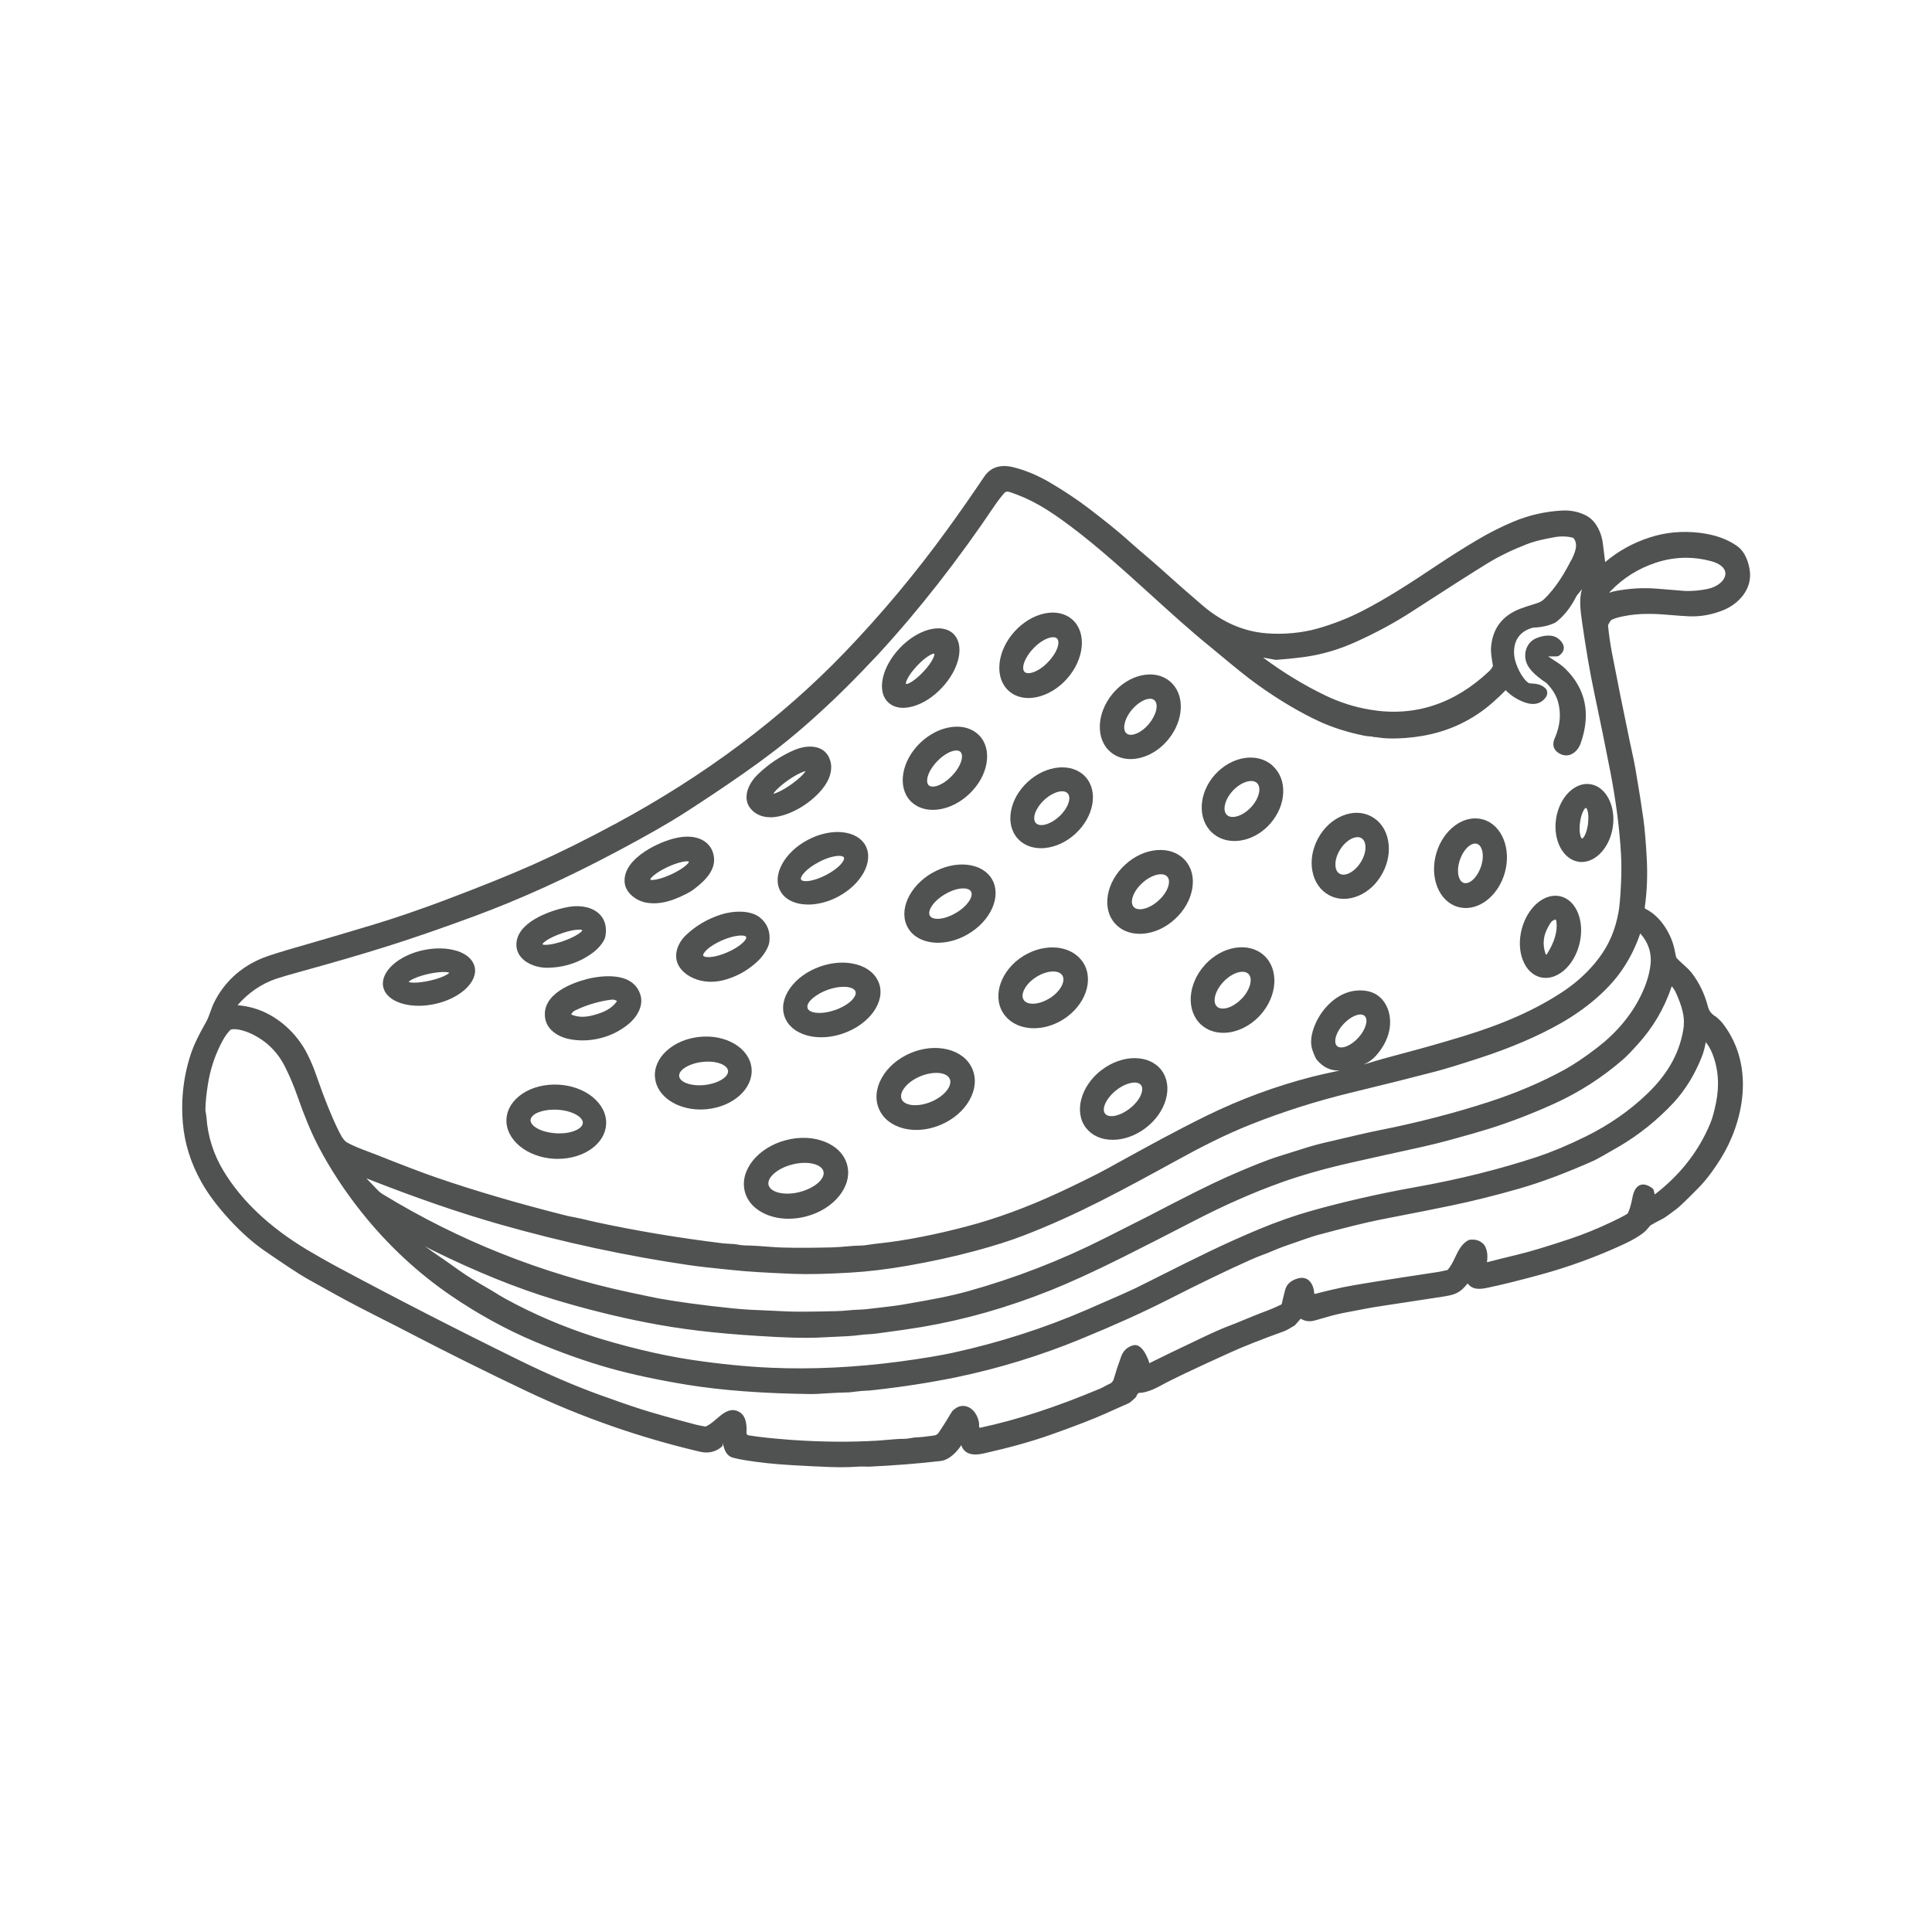
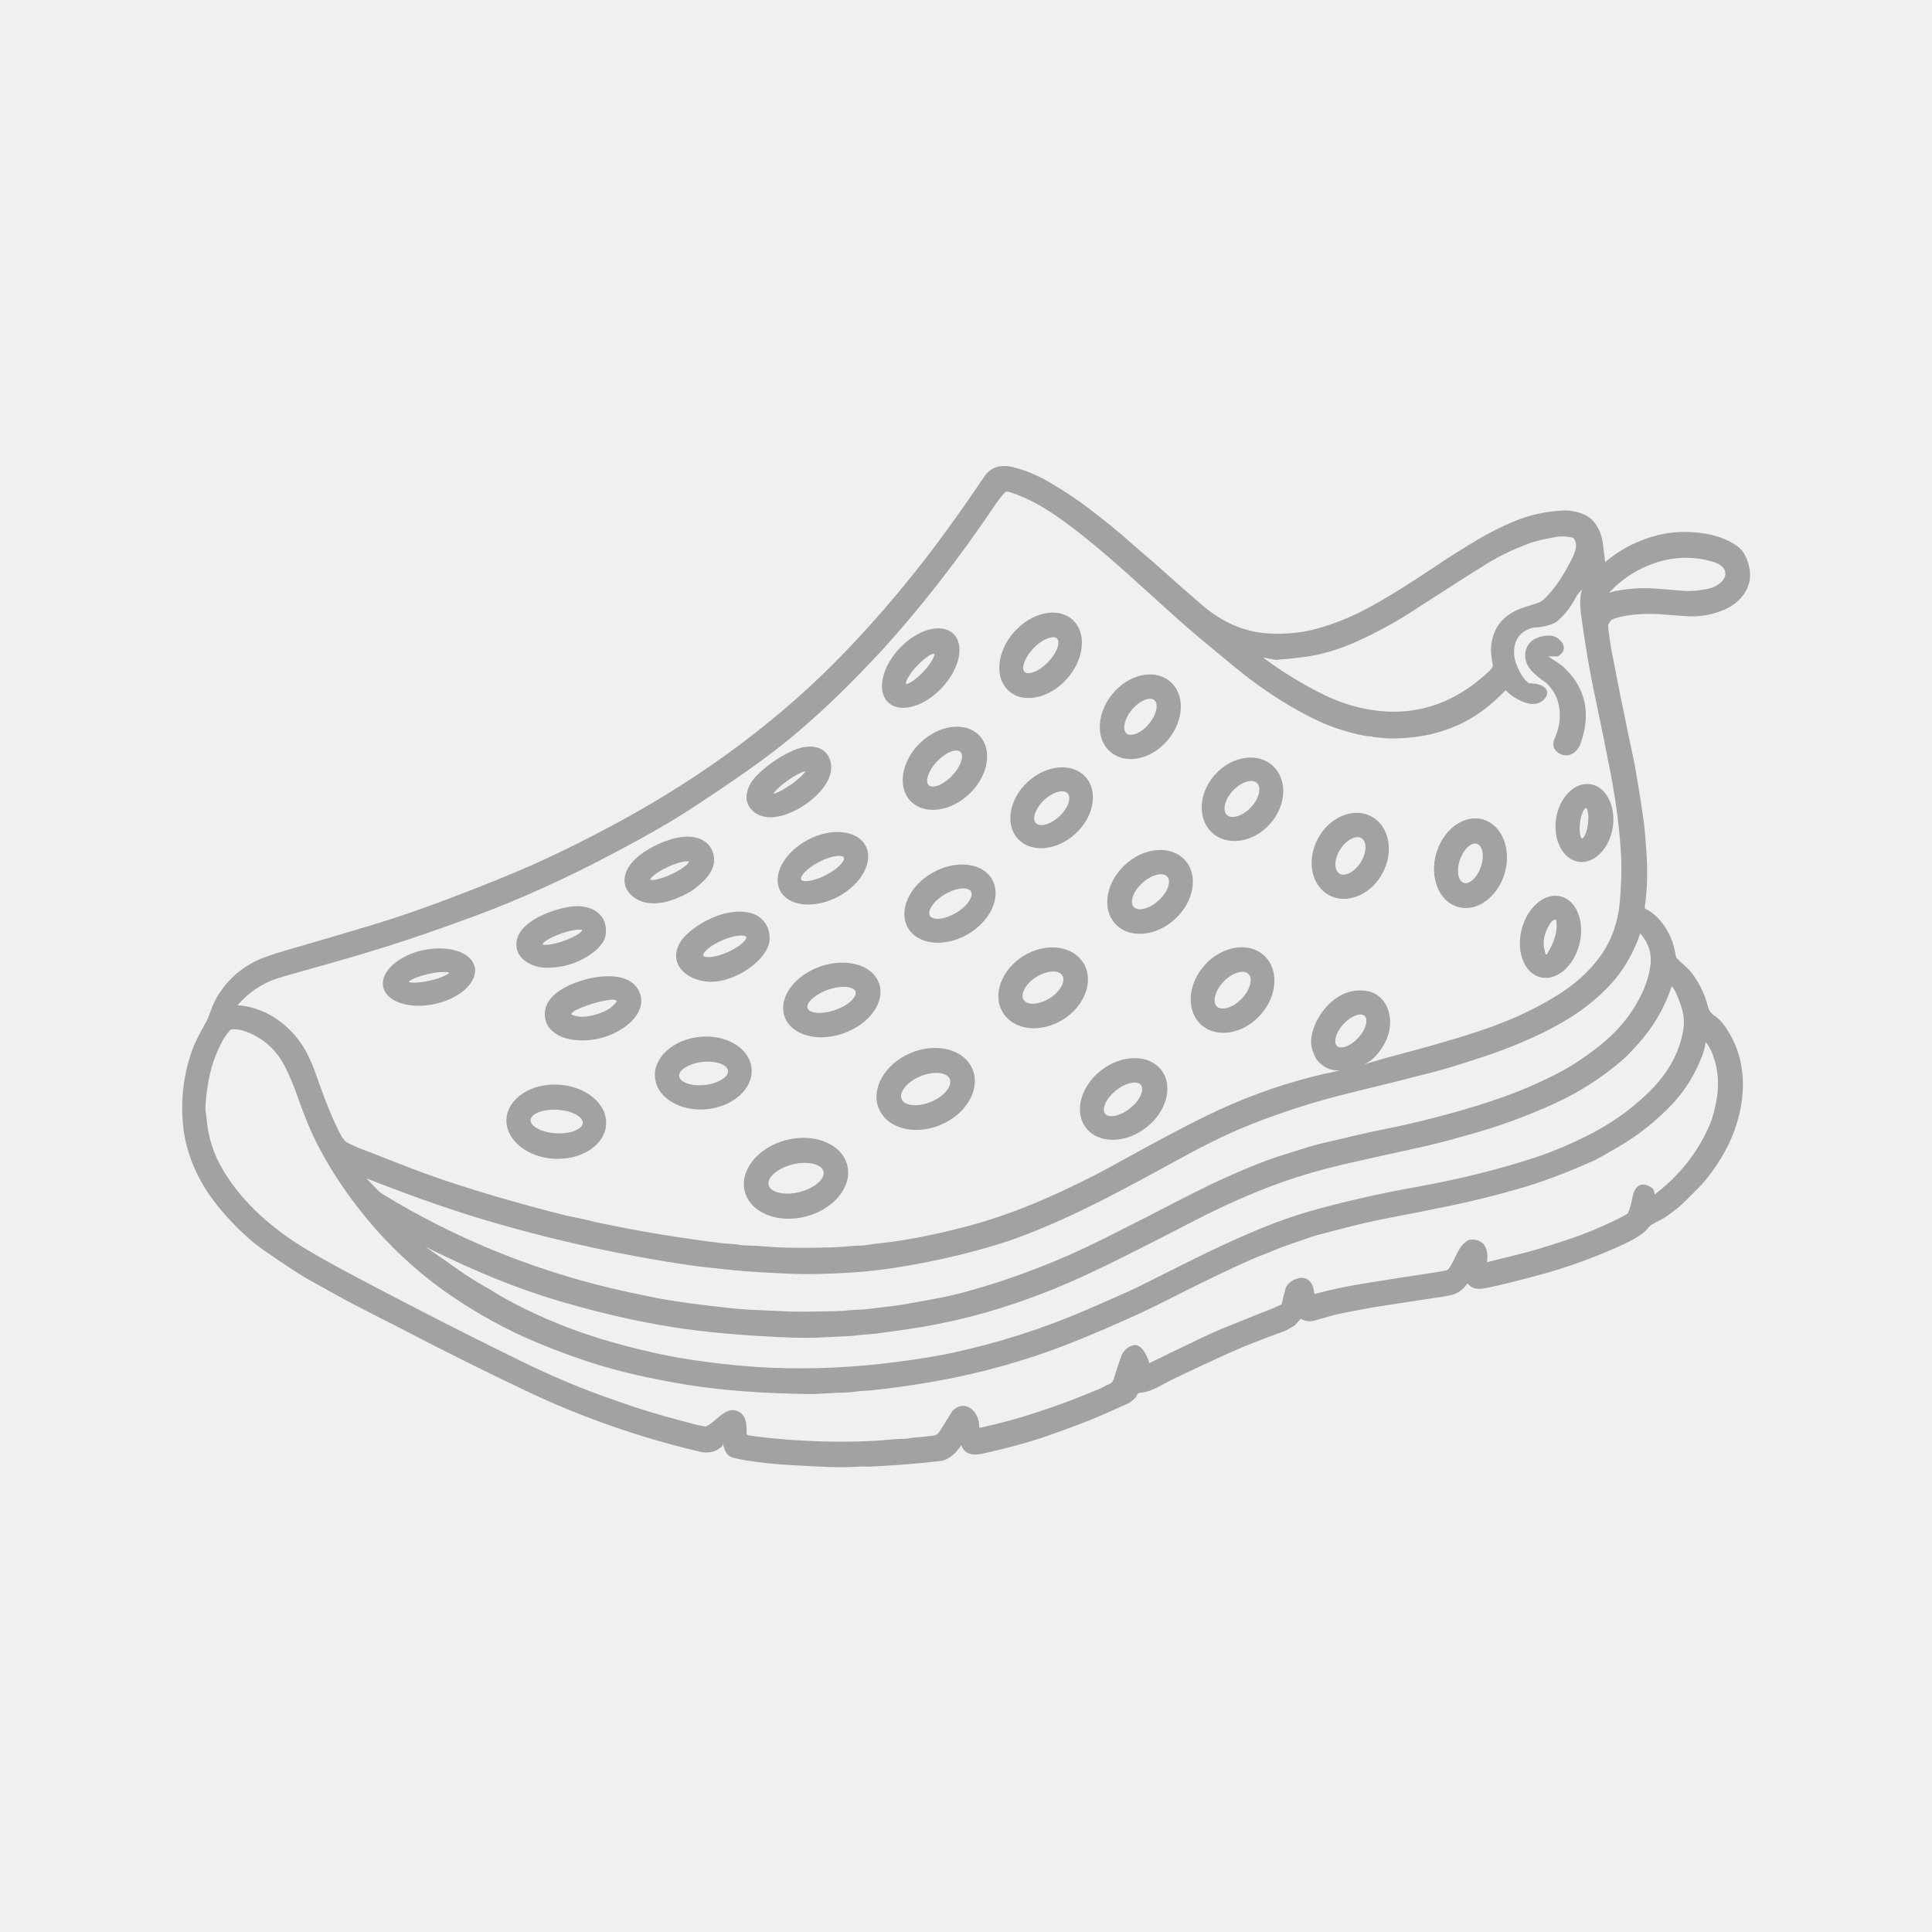
<svg xmlns="http://www.w3.org/2000/svg" id="Layer_2" data-name="Layer 2" viewBox="0 0 295.22 295.22">
  <defs>
    <style>
      .cls-1 {
-         fill: #fff;
+         fill: transparent;
      }

      .cls-2 {
        opacity: .7;
      }

      .cls-3 {
-         fill: #060807;
+         fill: gray;
      }
    </style>
  </defs>
  <g id="Layer_1-2" data-name="Layer 1">
    <rect class="cls-1" width="295.22" height="295.22" />
    <g class="cls-2">
      <path class="cls-3" d="M262.02,155.27c-.68-.55-.89-.85-1.08-1.61-.49-1.84-1.31-3.53-2.45-5.01-.37-.48-.88-.93-1.37-1.37-.36-.32-.7-.63-.93-.9-.03-.04-.06-.09-.07-.13,0-.03-.05-.23-.25-1.19-.44-2.15-2.01-5-4.41-6.17-.09-.04-.14-.14-.13-.24.35-2.46.45-5.06.29-7.73-.14-2.46-.31-4.41-.5-5.77-.25-1.82-.66-4.43-1.23-7.75-.15-.88-.35-1.78-.54-2.65-.1-.45-.2-.9-.29-1.35-1.13-5.42-2.06-10.05-2.76-13.73-.26-1.37-.45-2.73-.58-4.06,0-.04,0-.08.02-.12.29-.61.48-.76.55-.79.53-.27,1.4-.49,2.6-.68,1.62-.25,3.51-.28,5.63-.1,1.78.15,3.01.24,3.67.26,1.75.06,3.51-.27,5.22-.98,2.25-.93,4.35-3.14,3.97-5.99-.14-1-.57-2.82-1.99-3.81-1.52-1.05-3.36-1.7-5.65-1.98-2.64-.32-5.2-.09-7.61.69-2.56.82-4.86,2.09-6.85,3.78-.12-1.04-.25-2.06-.38-3.02-.18-1.29-.88-3.09-2.27-3.94-1.05-.65-2.5-.99-3.87-.92-2.61.13-5.15.71-7.55,1.72-1.87.79-3.72,1.72-5.51,2.79-2.05,1.22-4.04,2.47-5.91,3.72-4.55,3.05-8.09,5.31-11.66,7.14-2.16,1.1-4.46,2-6.83,2.67-2.4.68-5.28.94-7.9.71-3.42-.29-6.65-1.7-9.59-4.2-1.93-1.64-4.18-3.62-6.69-5.88-.69-.62-1.41-1.23-2.11-1.83-.72-.62-1.47-1.25-2.16-1.87-2.03-1.85-4.27-3.6-6.38-5.22-1.8-1.38-3.83-2.73-6.04-4.03-1.88-1.1-3.76-1.89-5.61-2.34-1.93-.48-3.45.01-4.4,1.41-1.95,2.89-3.86,5.63-5.68,8.13-4.77,6.59-10.06,12.93-15.73,18.82-9.62,10-21.31,18.75-34.75,26.01-4.55,2.46-8.81,4.57-12.66,6.29-3.59,1.6-8.16,3.44-13.59,5.49-3.89,1.46-7.58,2.73-10.99,3.76-4.3,1.3-8.06,2.4-11.16,3.29-2.91.83-4.84,1.44-5.73,1.8-3.38,1.38-5.89,3.7-7.45,6.87-.18.37-.34.81-.51,1.28-.21.59-.43,1.2-.7,1.67-1.05,1.83-1.77,3.31-2.16,4.41-1.23,3.51-1.69,7.2-1.37,10.98.26,3.08,1.2,6.1,2.81,8.98,1.01,1.82,2.45,3.75,4.29,5.75,1.79,1.95,3.59,3.55,5.35,4.77,3.19,2.2,5.38,3.64,6.53,4.29.97.55,2.56,1.43,4.71,2.62,2.35,1.29,4.61,2.44,6.8,3.55,1.22.61,2.47,1.25,3.72,1.9,5.97,3.11,12.15,6.19,18.37,9.14,8.38,3.98,17.28,7.08,26.44,9.23,1.24.29,2.35.05,3.28-.72.13-.1.2-.26.19-.43v-.05s-.05-.26-.05-.26h0l.12.41c.21.75.47,1.67,1.49,1.96.99.28,2.78.57,5.33.85,1.9.21,5.09.4,9.5.58.52.02,1.05.03,1.59.03.96,0,1.94-.03,2.93-.1.26-.02.55,0,.82,0,.25.01.49.02.71.01,3.82-.18,7.47-.47,10.85-.86,1.39-.16,2.58-1.5,3.17-2.42.61,1.89,2.77,1.41,3.49,1.25,3.87-.87,7.23-1.81,9.99-2.78,3.82-1.35,6.67-2.45,8.49-3.27,2.08-.93,3.23-1.45,3.42-1.52.2-.08.38-.19.54-.33l.64-.57c.1-.09.18-.2.22-.33.06-.16.14-.29.25-.38.04-.04.1-.06.16-.06.89-.02,2.01-.41,3.42-1.19,1.57-.87,5.13-2.56,10.59-5.03,1.97-.89,4.68-1.96,8.06-3.18.27-.1.53-.22.77-.37l.93-.55.9-1.02c.65.41,1.39.5,2.21.26.56-.16,1.37-.39,2.42-.69,1.03-.29,2.05-.48,3.12-.68.6-.11,1.21-.22,1.89-.36.7-.14,1.56-.29,2.55-.44,5.1-.77,8.38-1.27,9.75-1.49.6-.1,1.08-.2,1.42-.32.95-.33,1.47-.85,2.14-1.66.84,1.1,2.1.85,3.12.64,1.99-.41,4.68-1.08,8-1.98,4.36-1.19,8.68-2.77,12.83-4.7,1.37-.64,2.42-1.27,3.11-1.87.17-.15.43-.43.79-.87.05-.06.1-.1.17-.14.54-.32,1.04-.59,1.49-.81.63-.31,1.1-.67,1.7-1.12.22-.17.46-.35.73-.55.41-.3,1.51-1.35,3.34-3.21,1.4-1.41,2.64-3.24,3.44-4.53,3.29-5.32,5.35-13.87.34-20.5-.28-.38-.71-.8-1.27-1.25ZM245.93,90.56c.05-.09.11-.17.18-.24,1.92-2,4.24-3.45,6.89-4.33,1.54-.51,3.09-.76,4.64-.76,1.27,0,2.53.17,3.79.51,1.44.38,2.24,1.09,2.22,1.94-.03,1.01-1.19,2-2.71,2.31-1.11.23-2.24.34-3.35.32-.09,0-1.45-.12-4.06-.33-.05,0-.19-.01-.4-.03-2.08-.17-4.22-.04-6.37.38-.28.05-.56.14-.83.25ZM226.64,190.07c-.46-.49-1.12-.71-1.96-.64-.13.01-.26.05-.37.11-1,.58-1.5,1.61-1.97,2.61-.31.66-.64,1.34-1.11,1.86-.04.04-.09.07-.14.08-.21.03-.41.08-.61.13-.22.05-.46.1-.71.14-8.01,1.21-12.9,1.99-14.55,2.34-1.61.34-3.06.69-4.3,1.02-.06,0-.09-.04-.1-.09-.05-.91-.4-1.68-.94-2.07-.43-.31-.97-.38-1.56-.21-1.05.3-1.7.87-1.93,1.71-.17.62-.35,1.34-.52,2.14-.02.08-.07.14-.14.17-.83.39-1.54.7-2.11.91-1.18.43-2.53.99-3.72,1.48-.94.39-1.83.75-2.43.97-.75.28-2.13.89-4.1,1.83-3.43,1.63-6.04,2.89-7.76,3.75-.01-.12-.04-.25-.09-.37-.87-2.29-1.79-2.54-2.41-2.36-.87.26-1.46.82-1.78,1.67-.46,1.26-.85,2.44-1.16,3.52-.09.31-.31.55-.6.68-.26.11-.5.24-.72.36-.24.13-.49.27-.78.39-6.68,2.81-12.66,4.76-18.26,5.96-.02,0-.03,0-.05,0-.04,0-.08-.02-.11-.06-.03-.03-.04-.07-.04-.12.1-1.08-.6-2.59-1.76-3.02-.77-.29-1.53-.1-2.24.57-.08.07-.15.16-.2.25-.65,1.1-1.29,2.12-1.91,3.05-.24.36-.44.48-.89.54-1.29.17-2.1.26-2.39.26-.4,0-.73.06-1.07.12-.31.06-.61.11-.94.11-.95,0-1.93.1-2.8.17-.48.04-.94.08-1.36.11-4.05.24-8.44.21-13.05-.11l-.51-.04c-2.6-.2-4.67-.42-6.13-.67-.17-.03-.29-.18-.29-.36.06-1.16-.01-2.77-1.35-3.33-.26-.11-.51-.16-.75-.16-.91,0-1.71.68-2.49,1.35-.51.44-1.04.89-1.6,1.14-.03.02-.07.02-.11.02-.52-.08-.99-.18-1.4-.28-3.75-.98-6.56-1.78-8.35-2.35-1.99-.64-4.2-1.41-6.59-2.28-3.67-1.34-7.68-3.06-11.9-5.13-9.41-4.61-18.91-9.48-28.25-14.49-1.39-.75-2.86-1.59-4.39-2.5-5.66-3.4-9.94-7.42-12.7-11.97-1.55-2.54-2.44-5.32-2.64-8.24-.01-.2-.05-.39-.08-.57-.04-.25-.09-.48-.08-.71.02-1.01.14-2.26.37-3.71.38-2.45,1.16-4.75,2.32-6.84.32-.58.69-1.09,1.1-1.51.03-.03.07-.06.11-.07.73-.22,2.01.15,2.88.53,2.36,1.05,4.15,2.74,5.32,5.03.75,1.47,1.36,2.9,1.96,4.62,1.05,3.02,2.12,5.59,3.19,7.64,1.81,3.47,4.05,6.88,6.66,10.15,3.96,4.95,8.54,9.22,13.64,12.7,4.15,2.83,8.46,5.19,12.79,7.01,4.04,1.7,7.91,3.07,11.48,4.07,3.39.95,7.37,1.8,11.85,2.53,5.23.85,11.63,1.33,19.03,1.41.31,0,1.14-.04,2.55-.13.94-.06,1.79-.09,2.5-.11.61,0,1.15-.07,1.66-.14.47-.06.96-.12,1.51-.13.25,0,.67-.04,1.29-.11,4.36-.48,8.61-1.14,12.62-1.97,6.39-1.33,12.76-3.28,18.91-5.81,5.1-2.09,9.55-4.1,13.24-5.97,4.91-2.5,9.13-4.54,12.56-6.07.87-.39,1.62-.7,2.23-.91.48-.17.91-.36,1.37-.55.5-.21,1.02-.43,1.64-.65,2.76-.98,4.45-1.55,5.02-1.71,4.54-1.22,7.81-2.02,9.71-2.39,5.21-1.01,8.91-1.74,10.98-2.18,3.17-.66,6.61-1.52,10.22-2.55,3.37-.96,7.26-2.42,11.56-4.34.3-.14,1.5-.81,3.66-2.06,3.05-1.77,5.95-4.1,8.39-6.72,1.79-1.93,3.24-4.28,4.32-7,.28-.71.49-1.48.62-2.28.41.52.74,1.09.98,1.69.94,2.33,1.14,4.89.58,7.62-.27,1.31-.55,2.34-.85,3.06-1.75,4.25-4.6,7.91-8.48,10.89-.02,0-.05-.01-.05-.04l-.11-.51c-.03-.17-.13-.31-.27-.41-.71-.51-1.33-.66-1.85-.45-.58.23-.98.9-1.17,1.97-.17.9-.38,1.66-.65,2.26-.04.08-.09.15-.17.19-.54.33-1.34.74-2.36,1.22-2.18,1.03-4.31,1.9-6.33,2.57-3.44,1.15-6.1,1.95-7.93,2.39-1.95.47-3.54.87-4.74,1.18-.01,0-.02,0-.03-.04.18-1.21-.04-2.22-.61-2.83ZM240.04,85.68c-.86,1.68-2.23,4.13-4.16,5.93-.26.24-.62.44-1.07.58-1.24.38-2.11.67-2.57.85-2.75,1.08-4.23,3.1-4.41,6.02-.03.46.06,1.32.29,2.64,0,.03,0,.06-.01.09-.13.28-.32.54-.57.78-5.32,5.02-11.43,7-18.16,5.88-2.35-.39-4.65-1.12-6.82-2.16-3.27-1.57-6.48-3.52-9.55-5.81l1.9.35s.05,0,.1,0c1.29-.09,2.71-.23,4.23-.43,2.63-.35,5.3-1.12,7.91-2.3,3.13-1.41,6.03-2.98,8.61-4.66,5.5-3.57,9.4-6.05,11.57-7.38,1.72-1.05,3.71-2.02,5.92-2.88,1.43-.56,2.99-.86,4.34-1.1.94-.17,1.87-.14,2.75.09.04,0,.07.03.1.06.79.95.22,2.28-.38,3.45ZM209.74,112.61c.42.03.81.05,1.24.13.23.04.59.07,1.12.09,1.67.06,3.44-.07,5.25-.38,4.12-.71,7.76-2.45,10.82-5.17.8-.71,1.44-1.32,1.9-1.82.67.7,1.49,1.27,2.46,1.69,1.63.72,2.87.51,3.68-.61.33-.46.28-1.09-.13-1.43-.68-.57-1.29-.62-2.21-.69h-.14c-.06-.02-.11-.04-.16-.07-.98-.61-2.04-2.81-2.18-4.11-.24-2.21.75-3.74,2.78-4.31.06-.02.12-.03.18-.03,1.16-.04,2.22-.27,3.14-.68.14-.06.27-.14.38-.23,1.19-.97,2.18-2.23,2.95-3.77.07-.14.29-.46.91-1.18-.44,1.47-.25,3.14,0,4.88.61,4.27,1.25,8.02,1.92,11.13.86,4.04,1.68,8.08,2.44,11.99.85,4.42,1.39,8.63,1.61,12.5.07,1.35.08,2.83,0,4.4-.09,2.06-.22,3.53-.37,4.37-.5,2.78-1.42,4.95-2.97,7.04-1.45,1.94-3.27,3.65-5.41,5.09-4.21,2.81-9.17,5.03-15.61,6.98-3.14.95-6.03,1.77-8.58,2.44-2.48.65-4.43,1.2-5.79,1.63-.19.06-.38.11-.57.17.71-.32,1.32-.75,1.81-1.29,2.72-3.01,2.53-6.12,1.54-7.87-.9-1.59-2.42-2.31-4.51-2.13-2.91.25-5.23,2.74-6.24,5.08-.71,1.64-.84,3-.41,4.14h0c.36.97.52,1.22.62,1.34.9,1.09,1.99,1.65,3.26,1.65.03,0,.06,0,.08,0,.07,0,.14,0,.22-.01-.35.08-.71.15-1.06.23-1.11.24-2.15.46-3.15.72-5.6,1.43-11.08,3.46-16.29,6.02-4.67,2.3-8.83,4.59-13.64,7.24l-1.28.71c-1,.55-2.25,1.19-3.72,1.91-1.57.77-2.84,1.38-3.78,1.81-4.9,2.27-9.62,4-14.02,5.16-4.96,1.31-9.46,2.19-13.37,2.61-.67.07-1.19.14-1.55.2-.57.1-1.07.15-1.51.15-.67.01-1.33.07-2.03.13-.72.06-1.47.13-2.28.15-4.27.1-7.36.08-9.19-.07-1.73-.14-2.89-.21-3.45-.22-.75,0-1.29-.05-1.62-.12-.45-.1-.91-.12-1.35-.14-.3-.01-.6-.03-.9-.06-6.7-.81-13.3-1.91-19.6-3.27-.32-.07-.69-.16-1.08-.25-.64-.16-1.37-.33-2.05-.46-.64-.12-1.06-.2-1.24-.25-7.37-1.85-14.08-3.82-19.94-5.84-2.09-.72-5.18-1.9-9.18-3.49-.34-.14-.71-.27-1.1-.42-1.1-.41-2.34-.87-3.4-1.47-.23-.13-.61-.49-1.1-1.46-1.12-2.21-2.36-5.29-3.7-9.17-.28-.81-.68-1.76-1.2-2.8-1.67-3.38-4.81-6.09-8.19-7.06-.82-.24-1.66-.39-2.5-.46,1.66-1.92,3.67-3.29,5.99-4.07.68-.23,2.02-.61,3.99-1.16,4.72-1.3,9.05-2.56,12.86-3.76,3.82-1.2,8.31-2.75,13.35-4.61,6.98-2.58,14.34-5.92,21.88-9.94,4.38-2.33,7.76-4.26,10.04-5.72,3.16-2.03,6.26-4.1,9.22-6.17,3.33-2.32,6.29-4.6,8.8-6.77,3.19-2.75,6.33-5.73,9.33-8.86,1.3-1.35,2.13-2.22,2.45-2.57,6.18-6.72,12.21-14.42,17.9-22.89.37-.55.81-1.12,1.31-1.7.22-.25.46-.32.79-.21,3.42,1.09,6.11,2.8,9.33,5.21,4.16,3.11,8.37,6.93,12.44,10.62,3.08,2.79,5.98,5.43,8.79,7.7.62.5,1.28,1.06,1.97,1.63,1.72,1.43,3.68,3.06,5.55,4.39,3.21,2.29,6.35,4.15,9.33,5.53,1.95.9,4.21,1.62,6.7,2.14.52.11,1,.14,1.46.17ZM207.55,158.58c-.58.64-1.26,1.11-1.9,1.34-.58.2-1.07.17-1.34-.08-.28-.25-.35-.74-.2-1.33.17-.66.58-1.38,1.17-2.01.84-.92,1.87-1.48,2.6-1.48.26,0,.48.07.64.22.62.56.17,2.1-.97,3.34ZM257.31,156.65c-.46,3.87-2.28,7.29-5.58,10.46-2.72,2.62-5.91,4.83-9.48,6.58-2.64,1.3-5.11,2.33-7.32,3.07-5.71,1.89-11.96,3.45-18.58,4.63-5.59,1-10.96,2.22-15.97,3.63-2.59.73-5.28,1.68-8,2.81-5.47,2.29-9.24,4.18-15.47,7.31-1.02.51-2.1,1.05-3.26,1.63-.81.4-3.36,1.54-7.59,3.37-6.49,2.81-13.39,5.03-20.51,6.58-1.99.43-4.7.88-8.05,1.33-6.75.9-13.36,1.22-19.64.95-3.77-.16-7.87-.57-12.17-1.21-2.54-.38-5.23-.92-8-1.6-2.57-.63-4.92-1.29-6.98-1.95-4.72-1.52-9.26-3.47-13.49-5.79-.51-.28-1.18-.68-1.99-1.19-.03-.02-.11-.07-2.03-1.19-1.31-.76-2.71-1.69-4.16-2.75-.65-.47-1.29-.91-1.91-1.33-.77-.53-1.51-1.03-2.21-1.57.38.22.76.42,1.12.6,6.62,3.27,12.9,5.82,18.67,7.56,4.74,1.43,9.5,2.62,14.13,3.52,5.19,1.01,10.28,1.62,17.02,2.04,4.05.26,7.07.34,8.97.26.95-.04,2.48-.12,4.61-.22.73-.04,1.39-.1,1.96-.18.41-.06.81-.09,1.23-.11.42-.03.85-.06,1.34-.12,3.08-.41,5.43-.75,6.96-1.01,6.6-1.13,13.03-2.96,19.67-5.62,3-1.2,6.69-2.89,10.97-5.03,3.27-1.64,6.98-3.53,11.04-5.63,4.47-2.31,8.87-4.25,13.1-5.77,3.12-1.12,6.81-2.17,10.96-3.1,3.29-.74,6.6-1.48,9.83-2.18,1.87-.41,3.75-.87,5.59-1.38,2.44-.67,4.3-1.21,5.54-1.6,3.24-1.02,6.54-2.3,9.81-3.78,3.85-1.74,7.41-4.03,10.57-6.78.7-.61,1.3-1.27,1.88-1.91l.32-.35c2.37-2.58,4.13-5.58,5.24-8.92.24.25.44.56.61.93.97,2.1,1.37,3.74,1.22,5.02ZM252.2,147.42c-.16,1.47-.65,3.05-1.47,4.72-1.48,3.01-3.72,5.68-6.66,7.94-1.9,1.46-3.59,2.6-5.02,3.38-3.45,1.89-7.29,3.53-11.4,4.87-5.44,1.78-11.21,3.26-17.15,4.43-1.03.2-3.75.82-8.1,1.85-1.12.26-2.29.59-3.49.98-.24.08-1.39.44-3.44,1.08-1.89.59-4.57,1.66-7.98,3.17-2.42,1.07-6.45,3.09-11.98,5.98-.08.04-2.34,1.18-6.75,3.41-6.65,3.36-13.67,6.08-20.86,8.08-2.91.81-5.85,1.32-8.7,1.82-.43.07-.85.15-1.27.22-.91.16-2.06.29-2.98.4-.39.05-.74.09-1.02.12-1.15.15-2.03.24-2.62.25-.58.01-1.12.06-1.69.11-.58.05-1.18.11-1.86.12-3.67.09-6.15.1-7.36.05-4.15-.19-4.25-.2-4.25-.2-1.33-.04-2.75-.13-4.22-.28-4.47-.46-8.26-.97-11.26-1.51-.47-.09-1.99-.4-4.52-.94-13.37-2.86-26.03-7.89-37.63-14.97-.32-.19-.61-.43-.88-.72-.42-.44-.97-1.01-1.65-1.72,7.67,3.02,14.16,5.25,20.36,7.02,9.67,2.75,19.42,4.85,28.97,6.24,1.77.26,3.87.47,5.71.66.45.05.89.09,1.31.13,1.74.19,4.7.37,8.78.54,2.21.09,5.19.03,8.84-.19,2.75-.16,5.7-.52,8.78-1.06,3.62-.63,7.1-1.4,10.33-2.27,2.85-.77,5.32-1.55,7.33-2.33,8.19-3.15,15.04-6.9,23.71-11.65,2.97-1.63,6.92-3.71,11.1-5.36,4.88-1.93,9.95-3.54,15.05-4.78,5.41-1.31,9.85-2.43,13.18-3.3,1.38-.36,3.6-1.04,6.6-2.02,4.74-1.54,8.93-3.33,12.43-5.32,3.89-2.21,7.16-5.01,9.2-7.89,1.25-1.76,2.25-3.72,2.97-5.85,1.24,1.39,1.77,3,1.57,4.79Z" />
      <path class="cls-3" d="M154.14,105.57c.8.72,1.84,1.09,3.01,1.09.42,0,.85-.05,1.3-.14,1.66-.36,3.29-1.35,4.58-2.79,2.68-3,3.06-7.06.85-9.04-1.09-.97-2.62-1.31-4.31-.94-1.66.36-3.29,1.35-4.58,2.79-1.29,1.44-2.09,3.17-2.26,4.86-.17,1.72.33,3.21,1.42,4.18ZM157.93,99.05c1.09-1.13,2.26-1.68,3-1.68.25,0,.45.06.58.19.26.25.29.77.07,1.41-.25.72-.76,1.51-1.44,2.21-1.46,1.51-3.06,2-3.58,1.49-.52-.5-.08-2.12,1.38-3.62Z" />
      <path class="cls-3" d="M138,108.16c.48,0,.99-.08,1.53-.23,1.52-.43,3.08-1.43,4.38-2.82,1.31-1.39,2.22-3,2.56-4.54.35-1.59.06-2.92-.82-3.75h0c-1.78-1.67-5.44-.67-8.18,2.23-1.31,1.39-2.22,3-2.56,4.54-.35,1.59-.06,2.92.82,3.75.58.54,1.36.82,2.27.82ZM141.09,102.65c-1.44,1.53-2.49,1.95-2.65,1.86-.11-.15.25-1.23,1.68-2.76,1.31-1.39,2.3-1.87,2.59-1.87.03,0,.05,0,.06.01.1.16-.25,1.24-1.68,2.76Z" />
      <path class="cls-3" d="M237.58,112.78c-.57,1.31.08,2.01.72,2.37.34.18.68.28,1.02.28.23,0,.46-.04.68-.13.67-.26,1.24-.89,1.53-1.7,1.59-4.51.79-8.36-2.37-11.44-.52-.51-1.07-.86-1.66-1.24-.3-.19-.61-.39-.94-.62h1.33c.13,0,.26-.04.36-.12.46-.34.7-.73.71-1.17,0-.5-.31-1.02-.9-1.46-.91-.69-2.37-.44-3.35-.01-1.24.54-1.89,1.92-1.57,3.36.24,1.09,1.26,2.21,3.11,3.43.04.03.08.06.12.1.85.89,1.42,1.81,1.68,2.73.53,1.82.37,3.72-.47,5.63Z" />
      <path class="cls-3" d="M169.74,114.95c.85.7,1.9,1.04,3.02,1.04,1.97,0,4.14-1.04,5.72-2.95,1.19-1.44,1.89-3.15,1.95-4.83.06-1.7-.53-3.16-1.68-4.11-1.14-.95-2.68-1.26-4.35-.89-1.64.37-3.2,1.36-4.39,2.8-1.19,1.44-1.89,3.15-1.95,4.83-.06,1.7.53,3.16,1.68,4.11ZM175.56,110.62c-.59.7-1.28,1.23-1.96,1.49-.62.24-1.14.23-1.46-.04-.32-.27-.43-.78-.3-1.44.14-.71.54-1.49,1.13-2.19.87-1.03,1.97-1.67,2.76-1.67.26,0,.49.07.66.22.7.59.32,2.25-.83,3.62Z" />
      <path class="cls-3" d="M145.43,111.09c-1.68.21-3.38,1.06-4.77,2.38-2.9,2.75-3.59,6.76-1.54,8.92.85.89,2.04,1.36,3.42,1.36.26,0,.53-.02.8-.05,1.68-.21,3.38-1.06,4.77-2.38,1.39-1.32,2.33-2.97,2.63-4.64.3-1.7-.08-3.22-1.09-4.28-1.01-1.06-2.51-1.53-4.22-1.31ZM143.19,116.35c1.07-1.12,2.2-1.67,2.94-1.67.27,0,.48.07.63.21.55.53.17,2.12-1.28,3.64-1.45,1.52-3.02,1.98-3.57,1.46-.55-.53-.17-2.12,1.28-3.64Z" />
      <path class="cls-3" d="M117.72,124.89c.42,0,.86-.05,1.32-.15,1.74-.37,3.31-1.33,3.9-1.73h0c.59-.4,2.08-1.48,3.09-2.95,1-1.46,1.24-2.9.71-4.18-.31-.73-.82-1.25-1.53-1.54-1.02-.42-2.44-.32-3.79.25-1.04.44-2.05.99-3.01,1.63-.96.64-1.85,1.37-2.66,2.16-1.05,1.03-1.68,2.3-1.68,3.41,0,.77.28,1.45.84,2.01.72.72,1.67,1.08,2.81,1.08ZM118.18,121.29c.16-.31.86-1.09,2.22-2.05,1.36-.95,2.33-1.35,2.68-1.4-.16.31-.86,1.09-2.22,2.05-1.36.95-2.33,1.35-2.68,1.4Z" />
      <path class="cls-3" d="M194.46,116.99c-1.13-1.01-2.68-1.42-4.35-1.15-1.65.27-3.23,1.17-4.46,2.53-2.54,2.84-2.71,6.83-.39,8.91.93.83,2.11,1.23,3.36,1.23,1.88,0,3.92-.9,5.44-2.61,1.22-1.37,1.94-3.04,2.02-4.71.08-1.69-.5-3.18-1.63-4.19ZM191.14,123.37c-.63.67-1.37,1.15-2.09,1.36-.67.19-1.23.12-1.57-.2-.74-.7-.32-2.4.92-3.72.63-.67,1.37-1.15,2.09-1.36.25-.07.48-.11.69-.11.36,0,.67.1.89.31.74.7.32,2.4-.92,3.72Z" />
      <path class="cls-3" d="M157.05,119.47c-2.84,2.61-3.52,6.52-1.51,8.7.86.94,2.1,1.44,3.53,1.44.2,0,.39,0,.6-.03,1.65-.16,3.31-.93,4.67-2.19,2.84-2.61,3.52-6.52,1.51-8.7-2.01-2.18-5.96-1.84-8.8.78ZM161.88,124.73c-.67.63-1.43,1.07-2.13,1.26-.65.17-1.17.09-1.46-.22-.63-.67-.06-2.29,1.26-3.52.91-.85,1.97-1.34,2.75-1.34.35,0,.64.1.84.31.63.67.06,2.29-1.26,3.52Z" />
      <path class="cls-3" d="M237.78,125.09c-.5,3.27,1.04,6.22,3.42,6.59.16.03.33.04.49.04,2.21,0,4.28-2.26,4.75-5.3.5-3.27-1.04-6.22-3.42-6.59-2.39-.37-4.74,2-5.24,5.26ZM242.66,125.87c-.2,1.52-.73,2.29-.92,2.26-.06,0-.2-.17-.29-.63-.1-.49-.1-1.12-.02-1.79.19-1.49.72-2.26.91-2.26,0,0,0,0,0,0,.18.02.51.9.31,2.42Z" />
      <path class="cls-3" d="M200.54,133.11c.31,1.65,1.21,2.95,2.54,3.67.7.38,1.47.57,2.27.57.72,0,1.45-.15,2.19-.45,1.53-.63,2.85-1.86,3.71-3.46s1.17-3.37.86-5c-.31-1.65-1.21-2.95-2.54-3.67-1.32-.72-2.91-.76-4.46-.11-1.53.63-2.85,1.86-3.71,3.46s-1.17,3.37-.86,5ZM204.06,132.06c0-.72.27-1.52.73-2.26.72-1.15,1.8-1.88,2.64-1.88.23,0,.44.05.62.17.4.25.61.75.6,1.42,0,.72-.27,1.52-.73,2.26-.47.74-1.07,1.32-1.72,1.64-.6.3-1.15.32-1.54.07-.4-.25-.61-.75-.6-1.42Z" />
      <path class="cls-3" d="M222.79,138.58c.39.11.79.17,1.19.17,2.53,0,5.04-2.17,5.95-5.35,1.06-3.68-.43-7.36-3.31-8.18-1.41-.4-2.93-.08-4.29.92-1.33.98-2.35,2.5-2.86,4.27-.51,1.77-.45,3.6.16,5.13.62,1.56,1.74,2.64,3.15,3.05ZM226.28,132.47c-.28.82-.73,1.53-1.25,1.99-.48.42-.97.58-1.37.45-.4-.14-.68-.56-.81-1.19-.13-.69-.05-1.52.24-2.34.28-.82.73-1.53,1.25-1.99.37-.33.74-.49,1.08-.49.1,0,.2.02.29.05.4.14.68.56.81,1.19.13.69.05,1.52-.24,2.34Z" />
      <path class="cls-3" d="M119.22,136.12c.73,1.38,2.35,2.1,4.29,2.1,1.42,0,3.01-.39,4.53-1.19,3.6-1.9,5.5-5.39,4.23-7.79-1.27-2.4-5.22-2.81-8.82-.91-3.6,1.9-5.5,5.39-4.23,7.79ZM122.94,133.3c.52-.56,1.31-1.12,2.22-1.59,1.28-.67,2.38-.93,3.06-.93.39,0,.65.09.73.24.22.42-.72,1.65-2.75,2.7-.91.47-1.83.79-2.58.89-.76.1-1.12-.04-1.21-.2-.09-.17,0-.54.53-1.1Z" />
      <path class="cls-3" d="M106.02,135.89h0c1.82-1.38,3.8-3.28,2.86-5.79-.6-1.61-2.69-3.04-6.61-1.77-.6.19-2.7.93-4.47,2.31-1.71,1.33-2.52,2.82-2.34,4.31.2,1.57,1.86,2.75,3.35,2.99.35.06.71.09,1.08.09,1.1,0,2.27-.25,3.49-.76.86-.36,1.94-.84,2.64-1.38ZM105.27,131.67c0,.25-.91,1.11-2.69,1.93-1.81.84-3.06.96-3.22.81-.02-.23.89-1.11,2.69-1.94,1.37-.63,2.42-.86,2.92-.86.15,0,.26.02.3.06Z" />
      <path class="cls-3" d="M181.05,131.41c-1.03-1.12-2.55-1.65-4.28-1.51-1.71.14-3.43.93-4.84,2.23-1.41,1.29-2.35,2.94-2.64,4.63-.3,1.72.1,3.28,1.13,4.4.91,1,2.22,1.53,3.73,1.53.18,0,.37,0,.55-.02,1.71-.14,3.43-.93,4.84-2.23,1.41-1.29,2.35-2.94,2.64-4.63.3-1.72-.1-3.28-1.13-4.4ZM173.1,137.02c.24-.72.76-1.47,1.47-2.11.7-.64,1.5-1.08,2.25-1.25.21-.05.41-.07.59-.07.41,0,.74.12.95.36.31.34.35.9.13,1.56-.24.72-.76,1.47-1.47,2.11-1.39,1.26-3.13,1.7-3.79.96-.31-.34-.35-.9-.13-1.56Z" />
      <path class="cls-3" d="M142.46,133.37c-1.7.98-3.03,2.39-3.74,3.96-.72,1.6-.71,3.18.02,4.45.73,1.27,2.1,2.06,3.84,2.24.24.02.48.04.73.04,1.51,0,3.1-.45,4.56-1.29,3.54-2.05,5.21-5.82,3.72-8.4-1.49-2.59-5.59-3.03-9.14-.98ZM146.07,139.5c-1.88,1.11-3.57,1.12-3.98.43-.2-.34-.1-.88.29-1.47.43-.66,1.14-1.3,2.01-1.81,1.06-.62,2.05-.9,2.8-.9.58,0,1,.17,1.18.47.41.69-.42,2.17-2.3,3.28Z" />
      <path class="cls-3" d="M235.37,149.33c.27.07.54.1.82.1.95,0,1.92-.4,2.8-1.15,1.11-.96,1.94-2.38,2.35-4.02.86-3.41-.43-6.68-2.86-7.29h0c-2.43-.61-5.11,1.66-5.97,5.07-.41,1.63-.35,3.29.18,4.65.54,1.4,1.49,2.34,2.69,2.64ZM236.63,141.53l.03-.06c.35-.61.43-.73.94-.95l-.1-.25s0,0,0,0l.12.25c.08-.01.18.09.2.23.22,1.49-.27,3.21-1.47,5.09-.02.04-.07.05-.1.02-.04-.03-.08-.08-.1-.16-.48-1.44-.32-2.8.48-4.17Z" />
      <path class="cls-3" d="M83.53,147.88s.03,0,.05,0c2.7-.02,5.11-.84,7.16-2.42.63-.48,1.61-1.52,1.77-2.39.24-1.37-.06-2.53-.87-3.35-1.01-1.03-2.75-1.46-4.64-1.16-2.05.33-7.51,1.92-8.05,5.25-.15.92.08,1.77.67,2.46,1.02,1.19,2.73,1.61,3.92,1.61ZM82.88,144.29c.06-.25,1.02-.99,2.86-1.64,1.83-.65,3.05-.68,3.25-.51-.06.25-1.02.99-2.86,1.64-1.84.65-3.05.68-3.25.51Z" />
      <path class="cls-3" d="M104.09,148.13c.96,1.12,2.52,1.81,4.28,1.89h0c.1,0,.19,0,.29,0,.78,0,1.6-.13,2.45-.4,1.8-.56,3.41-1.52,4.79-2.86.72-.7,1.55-1.93,1.66-2.82.19-1.54-.29-2.8-1.43-3.73-1.45-1.19-4.16-1.06-6.06-.43-2.06.68-3.83,1.74-5.29,3.15-1.35,1.31-2.14,3.49-.68,5.2ZM108.06,145.07c.55-.49,1.36-.98,2.28-1.38s1.83-.66,2.56-.72c.13-.01.24-.02.35-.02.46,0,.72.1.77.23.16.37-.88,1.47-2.88,2.34-.92.4-1.83.66-2.56.72-.68.06-1.05-.06-1.12-.21-.07-.15.1-.5.61-.96Z" />
      <path class="cls-3" d="M165.55,147.15c-.81-1.31-2.22-2.14-3.96-2.34-1.72-.19-3.57.26-5.2,1.26-3.39,2.1-4.8,5.99-3.14,8.67.81,1.31,2.22,2.14,3.96,2.34.26.03.53.04.79.04,1.48,0,3.02-.45,4.41-1.31,3.39-2.1,4.8-5.99,3.14-8.67ZM160.4,152.53c-.81.51-1.69.81-2.46.84-.73.03-1.26-.18-1.52-.59-.26-.41-.22-.99.12-1.63.36-.69,1-1.35,1.81-1.86.81-.51,1.69-.81,2.46-.84.04,0,.08,0,.12,0,.66,0,1.16.21,1.4.6.26.41.22.99-.12,1.63-.36.69-1,1.35-1.81,1.86Z" />
      <path class="cls-3" d="M184.11,147.45c-2.65,2.92-2.9,7.01-.57,9.13.93.84,2.12,1.24,3.39,1.24,1.93,0,4.04-.94,5.64-2.7,2.65-2.92,2.9-7.01.57-9.13-2.33-2.12-6.39-1.46-9.03,1.45ZM189.72,152.62c-.66.68-1.43,1.18-2.17,1.39-.69.19-1.26.12-1.6-.21-.74-.72-.27-2.46,1.03-3.81.66-.68,1.43-1.18,2.17-1.39.25-.07.48-.11.7-.11.37,0,.69.11.91.32.74.72.27,2.46-1.03,3.81Z" />
      <path class="cls-3" d="M69.8,145.3c-1.47-.47-3.3-.5-5.14-.11-3.85.83-6.59,3.36-6.1,5.63.38,1.77,2.62,2.87,5.42,2.87.78,0,1.61-.09,2.46-.27,3.85-.83,6.59-3.36,6.1-5.63-.24-1.13-1.22-2.02-2.74-2.5ZM68.65,148.64c-.15.24-1.2.81-2.98,1.21-1.79.4-2.97.34-3.22.19.15-.24,1.2-.81,2.98-1.21,1.79-.4,2.97-.34,3.22-.19Z" />
      <path class="cls-3" d="M134.31,150.24c-.49-1.38-1.71-2.4-3.43-2.87-1.69-.46-3.67-.35-5.58.33-1.91.68-3.52,1.83-4.55,3.26-1.04,1.45-1.35,3.01-.86,4.39.49,1.38,1.71,2.4,3.43,2.87.68.19,1.41.28,2.16.28,1.12,0,2.28-.2,3.43-.61,1.91-.68,3.52-1.83,4.55-3.26,1.04-1.45,1.35-3.01.86-4.39ZM123.41,154.06c-.32-.92,1.39-2.23,3.12-2.83.83-.29,1.66-.44,2.38-.44.16,0,.31,0,.45.02.74.07,1.23.33,1.36.7.13.37-.1.88-.63,1.4-.59.57-1.48,1.08-2.49,1.43-1.01.35-2.02.5-2.84.42-.74-.07-1.23-.33-1.36-.7Z" />
      <path class="cls-3" d="M89.5,149.66c-1.64.43-6.94,2.12-6.17,6.07.36,1.84,2.27,2.81,3.8,3.08.64.11,1.27.17,1.91.17.93,0,1.86-.12,2.78-.36h0c1.56-.4,2.97-1.12,4.2-2.12,1.21-.98,2.41-2.76,1.82-4.54-1.25-3.83-6.7-2.74-8.35-2.31ZM94.28,152.96c-.79,1.2-2.06,1.71-3.2,2.05-1.14.34-2.48.6-3.8,0,.13-.28.34-.48.65-.63.8-.39,1.7-.74,2.67-1.03.97-.29,1.91-.48,2.79-.59.34-.04.63.02.89.2Z" />
      <path class="cls-3" d="M114.84,163.24c-.15-1.49-1.06-2.81-2.58-3.72-1.49-.89-3.38-1.28-5.34-1.08-1.96.19-3.74.94-5.03,2.1-1.31,1.18-1.95,2.66-1.8,4.15.27,2.8,3.3,4.85,6.95,4.85.32,0,.64-.02.97-.05,4.07-.4,7.13-3.2,6.83-6.25ZM107.72,165.79c-2.03.23-3.83-.38-3.94-1.34-.11-.95,1.52-1.95,3.54-2.18.29-.03.58-.05.85-.05.71,0,1.38.1,1.92.31.69.26,1.11.65,1.16,1.08.11.95-1.52,1.95-3.54,2.18Z" />
      <path class="cls-3" d="M144.79,160.36c-1.78-.44-3.8-.24-5.69.57-1.89.81-3.43,2.13-4.34,3.73-.92,1.62-1.08,3.32-.45,4.79.63,1.47,1.97,2.53,3.78,2.98.61.15,1.26.23,1.92.23,1.24,0,2.54-.27,3.78-.8,1.89-.81,3.43-2.13,4.34-3.73.92-1.62,1.08-3.32.45-4.79-.63-1.47-1.97-2.53-3.78-2.98ZM144.67,166.64c-.54.69-1.39,1.3-2.4,1.72-2,.83-4.05.65-4.5-.41-.44-1.06.87-2.66,2.86-3.49.84-.35,1.69-.52,2.43-.52,1.01,0,1.81.32,2.07.93.21.49.04,1.12-.46,1.77Z" />
      <path class="cls-3" d="M168.31,163.51c-3.17,2.44-4.24,6.4-2.37,8.83.91,1.18,2.35,1.83,4.08,1.83.01,0,.03,0,.04,0,1.71-.01,3.5-.66,5.03-1.83,1.53-1.17,2.62-2.73,3.07-4.38.46-1.68.21-3.26-.7-4.45-1.87-2.43-5.97-2.43-9.14,0ZM174.33,167.32c-.3.7-.88,1.42-1.64,2.02-.75.6-1.58,1.01-2.33,1.16-.69.13-1.22.02-1.49-.32-.59-.73.17-2.36,1.65-3.55.97-.78,2.06-1.21,2.86-1.21.42,0,.76.12.96.37.27.34.26.88-.01,1.52Z" />
      <path class="cls-3" d="M90.57,167.64c-1.38-1.12-3.25-1.8-5.27-1.9-2.02-.1-3.95.38-5.44,1.36-1.51,1-2.39,2.39-2.47,3.92-.16,3.12,3.13,5.84,7.33,6.05.18,0,.35.01.52.01,3.97,0,7.23-2.3,7.38-5.29.08-1.53-.65-3-2.06-4.15ZM82.23,169.99c.67-.28,1.52-.43,2.43-.43.16,0,.33,0,.5.01,1.1.06,2.12.33,2.87.75.68.38,1.05.85,1.03,1.28-.03.44-.45.86-1.17,1.16-.79.33-1.83.48-2.93.41-2.39-.14-3.94-1.16-3.89-2.03.03-.44.45-.86,1.17-1.16Z" />
      <path class="cls-3" d="M126.07,174.48c-1.75-.71-3.86-.81-5.94-.27-4.31,1.11-7.15,4.63-6.32,7.85.4,1.58,1.61,2.84,3.39,3.56,1.01.41,2.13.61,3.3.61.86,0,1.75-.11,2.64-.34,4.31-1.11,7.15-4.63,6.32-7.85-.4-1.58-1.61-2.84-3.39-3.56ZM122.16,182.16c-1.15.28-2.28.31-3.19.08-.85-.22-1.39-.63-1.53-1.16-.28-1.15,1.4-2.59,3.67-3.15.64-.16,1.27-.24,1.86-.24.48,0,.92.05,1.33.15.85.22,1.39.63,1.53,1.16.28,1.15-1.4,2.59-3.67,3.15Z" />
    </g>
  </g>
</svg>
